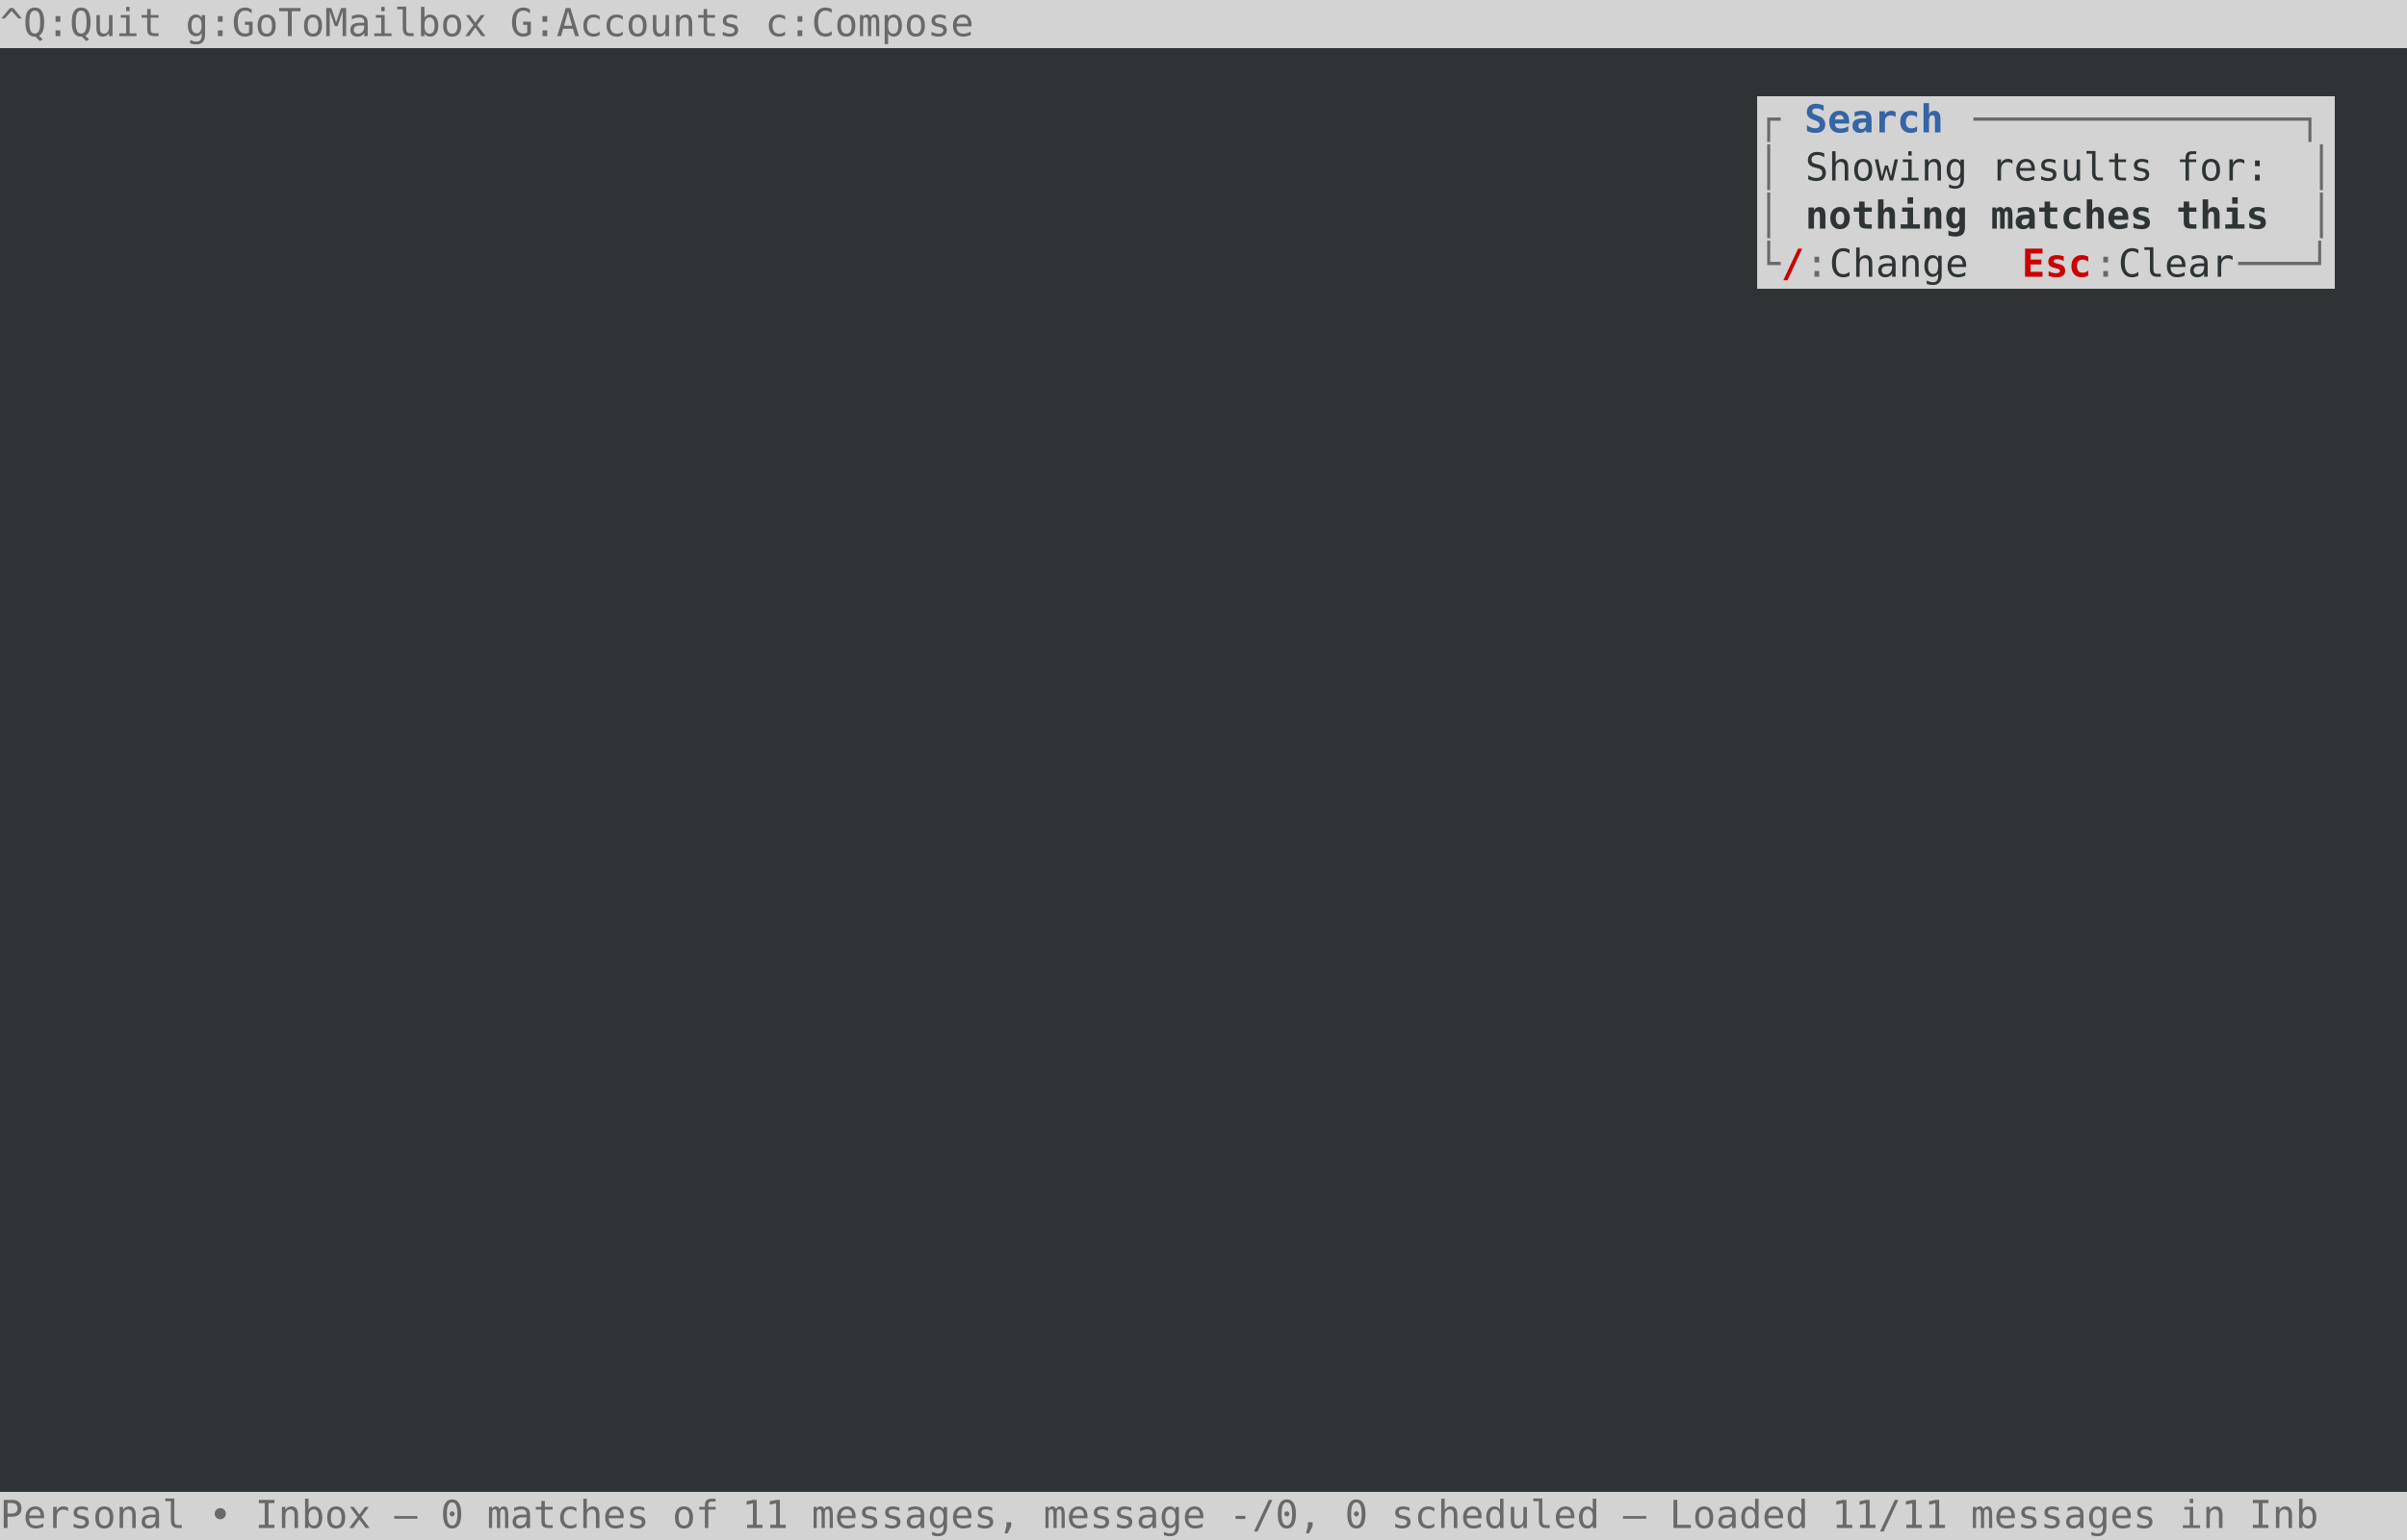
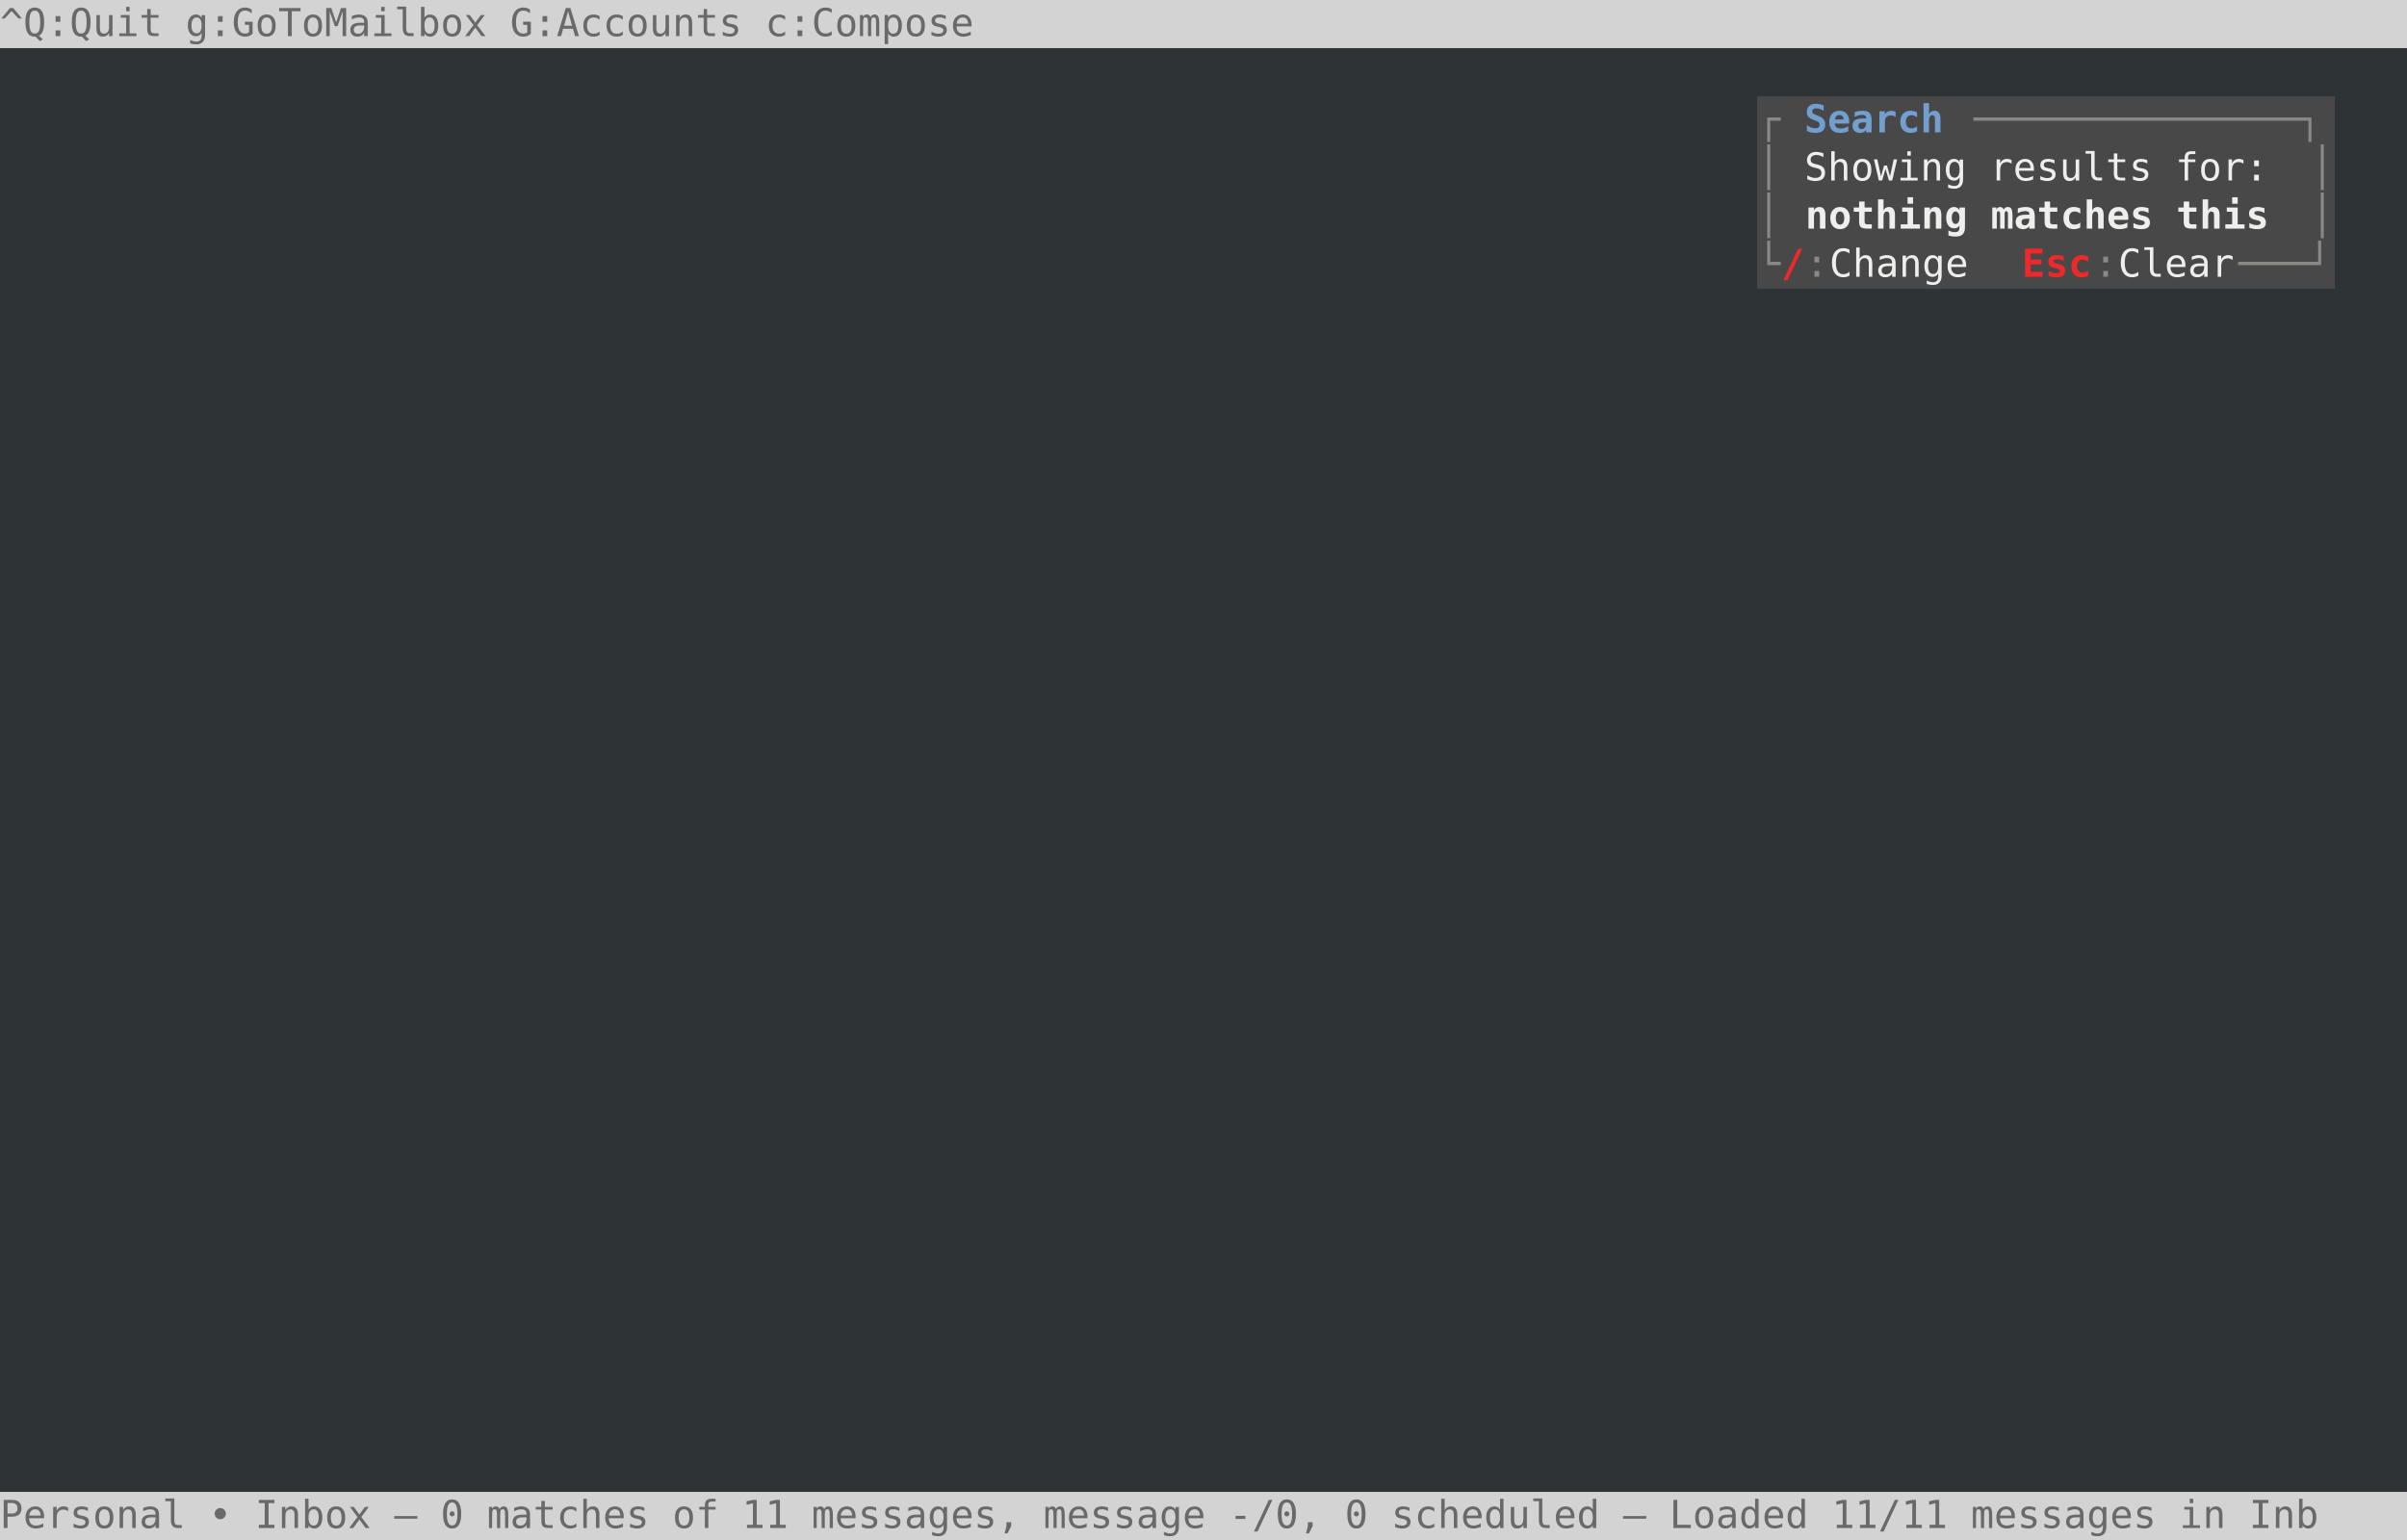
<svg xmlns="http://www.w3.org/2000/svg" width="1000" height="640" viewBox="0 0 1000 640" font-family="'DejaVu Sans Mono', Menlo, Consolas, monospace" font-size="16px">
  <rect width="100%" height="100%" fill="#2e3436" />
  <rect x="0" y="0" width="1000" height="20" fill="#d3d3d3" />
  <text x="0" y="15" fill="#696969" textLength="1000" lengthAdjust="spacingAndGlyphs" xml:space="preserve">^Q:Quit g:GoToMailbox G:Accounts c:Compose                                                          </text>
-   <rect x="730" y="40" width="10" height="20" fill="#d3d3d3" />
-   <text x="730" y="55" fill="#696969" textLength="10" lengthAdjust="spacingAndGlyphs" xml:space="preserve">┌</text>
-   <rect x="740" y="40" width="80" height="20" fill="#d3d3d3" />
-   <text x="740" y="55" fill="#3465a4" textLength="80" lengthAdjust="spacingAndGlyphs" xml:space="preserve" font-weight="bold"> Search </text>
-   <rect x="820" y="40" width="150" height="20" fill="#d3d3d3" />
-   <text x="820" y="55" fill="#696969" textLength="150" lengthAdjust="spacingAndGlyphs" xml:space="preserve">──────────────┐</text>
-   <rect x="730" y="60" width="20" height="20" fill="#d3d3d3" />
-   <text x="730" y="75" fill="#696969" textLength="20" lengthAdjust="spacingAndGlyphs" xml:space="preserve">│ </text>
-   <rect x="750" y="60" width="200" height="20" fill="#d3d3d3" />
-   <text x="750" y="75" fill="#2e3436" textLength="200" lengthAdjust="spacingAndGlyphs" xml:space="preserve">Showing results for:</text>
-   <rect x="950" y="60" width="20" height="20" fill="#d3d3d3" />
-   <text x="950" y="75" fill="#696969" textLength="20" lengthAdjust="spacingAndGlyphs" xml:space="preserve"> │</text>
-   <rect x="730" y="80" width="20" height="20" fill="#d3d3d3" />
-   <text x="730" y="95" fill="#696969" textLength="20" lengthAdjust="spacingAndGlyphs" xml:space="preserve">│ </text>
-   <rect x="750" y="80" width="200" height="20" fill="#d3d3d3" />
-   <text x="750" y="95" fill="#2e3436" textLength="200" lengthAdjust="spacingAndGlyphs" xml:space="preserve" font-weight="bold">nothing matches this</text>
-   <rect x="950" y="80" width="20" height="20" fill="#d3d3d3" />
-   <text x="950" y="95" fill="#696969" textLength="20" lengthAdjust="spacingAndGlyphs" xml:space="preserve"> │</text>
-   <rect x="730" y="100" width="10" height="20" fill="#d3d3d3" />
-   <text x="730" y="115" fill="#696969" textLength="10" lengthAdjust="spacingAndGlyphs" xml:space="preserve">└</text>
-   <rect x="740" y="100" width="10" height="20" fill="#d3d3d3" />
-   <text x="740" y="115" fill="#cc0000" textLength="10" lengthAdjust="spacingAndGlyphs" xml:space="preserve" font-weight="bold">/</text>
-   <rect x="750" y="100" width="10" height="20" fill="#d3d3d3" />
-   <text x="750" y="115" fill="#696969" textLength="10" lengthAdjust="spacingAndGlyphs" xml:space="preserve">:</text>
-   <rect x="760" y="100" width="60" height="20" fill="#d3d3d3" />
-   <text x="760" y="115" fill="#2e3436" textLength="60" lengthAdjust="spacingAndGlyphs" xml:space="preserve">Change</text>
-   <rect x="820" y="100" width="20" height="20" fill="#d3d3d3" />
-   <rect x="840" y="100" width="30" height="20" fill="#d3d3d3" />
-   <text x="840" y="115" fill="#cc0000" textLength="30" lengthAdjust="spacingAndGlyphs" xml:space="preserve" font-weight="bold">Esc</text>
-   <rect x="870" y="100" width="10" height="20" fill="#d3d3d3" />
-   <text x="870" y="115" fill="#696969" textLength="10" lengthAdjust="spacingAndGlyphs" xml:space="preserve">:</text>
-   <rect x="880" y="100" width="50" height="20" fill="#d3d3d3" />
-   <text x="880" y="115" fill="#2e3436" textLength="50" lengthAdjust="spacingAndGlyphs" xml:space="preserve">Clear</text>
-   <rect x="930" y="100" width="40" height="20" fill="#d3d3d3" />
-   <text x="930" y="115" fill="#696969" textLength="40" lengthAdjust="spacingAndGlyphs" xml:space="preserve">───┘</text>
+   <rect x="730" y="40" width="10" height="20" fill="#484848" />
+   <text x="730" y="55" fill="#888a85" textLength="10" lengthAdjust="spacingAndGlyphs" xml:space="preserve">┌</text>
+   <rect x="740" y="40" width="80" height="20" fill="#484848" />
+   <text x="740" y="55" fill="#729fcf" textLength="80" lengthAdjust="spacingAndGlyphs" xml:space="preserve" font-weight="bold"> Search </text>
+   <rect x="820" y="40" width="150" height="20" fill="#484848" />
+   <text x="820" y="55" fill="#888a85" textLength="150" lengthAdjust="spacingAndGlyphs" xml:space="preserve">──────────────┐</text>
+   <rect x="730" y="60" width="10" height="20" fill="#484848" />
+   <text x="730" y="75" fill="#888a85" textLength="10" lengthAdjust="spacingAndGlyphs" xml:space="preserve">│</text>
+   <rect x="740" y="60" width="220" height="20" fill="#484848" />
+   <text x="740" y="75" fill="#eeeeec" textLength="220" lengthAdjust="spacingAndGlyphs" xml:space="preserve"> Showing results for: </text>
+   <rect x="960" y="60" width="10" height="20" fill="#484848" />
+   <text x="960" y="75" fill="#888a85" textLength="10" lengthAdjust="spacingAndGlyphs" xml:space="preserve">│</text>
+   <rect x="730" y="80" width="10" height="20" fill="#484848" />
+   <text x="730" y="95" fill="#888a85" textLength="10" lengthAdjust="spacingAndGlyphs" xml:space="preserve">│</text>
+   <rect x="740" y="80" width="10" height="20" fill="#484848" />
+   <rect x="750" y="80" width="200" height="20" fill="#484848" />
+   <text x="750" y="95" fill="#eeeeec" textLength="200" lengthAdjust="spacingAndGlyphs" xml:space="preserve" font-weight="bold">nothing matches this</text>
+   <rect x="950" y="80" width="10" height="20" fill="#484848" />
+   <rect x="960" y="80" width="10" height="20" fill="#484848" />
+   <text x="960" y="95" fill="#888a85" textLength="10" lengthAdjust="spacingAndGlyphs" xml:space="preserve">│</text>
+   <rect x="730" y="100" width="10" height="20" fill="#484848" />
+   <text x="730" y="115" fill="#888a85" textLength="10" lengthAdjust="spacingAndGlyphs" xml:space="preserve">└</text>
+   <rect x="740" y="100" width="10" height="20" fill="#484848" />
+   <text x="740" y="115" fill="#ef2929" textLength="10" lengthAdjust="spacingAndGlyphs" xml:space="preserve" font-weight="bold">/</text>
+   <rect x="750" y="100" width="10" height="20" fill="#484848" />
+   <text x="750" y="115" fill="#888a85" textLength="10" lengthAdjust="spacingAndGlyphs" xml:space="preserve">:</text>
+   <rect x="760" y="100" width="60" height="20" fill="#484848" />
+   <text x="760" y="115" fill="#eeeeec" textLength="60" lengthAdjust="spacingAndGlyphs" xml:space="preserve">Change</text>
+   <rect x="820" y="100" width="20" height="20" fill="#484848" />
+   <rect x="840" y="100" width="30" height="20" fill="#484848" />
+   <text x="840" y="115" fill="#ef2929" textLength="30" lengthAdjust="spacingAndGlyphs" xml:space="preserve" font-weight="bold">Esc</text>
+   <rect x="870" y="100" width="10" height="20" fill="#484848" />
+   <text x="870" y="115" fill="#888a85" textLength="10" lengthAdjust="spacingAndGlyphs" xml:space="preserve">:</text>
+   <rect x="880" y="100" width="50" height="20" fill="#484848" />
+   <text x="880" y="115" fill="#eeeeec" textLength="50" lengthAdjust="spacingAndGlyphs" xml:space="preserve">Clear</text>
+   <rect x="930" y="100" width="40" height="20" fill="#484848" />
+   <text x="930" y="115" fill="#888a85" textLength="40" lengthAdjust="spacingAndGlyphs" xml:space="preserve">───┘</text>
  <rect x="0" y="620" width="1000" height="20" fill="#d3d3d3" />
  <text x="0" y="635" fill="#696969" textLength="1000" lengthAdjust="spacingAndGlyphs" xml:space="preserve">Personal • Inbox — 0 matches of 11 messages, message -/0, 0 scheduled — Loaded 11/11 messages in Inb</text>
</svg>
